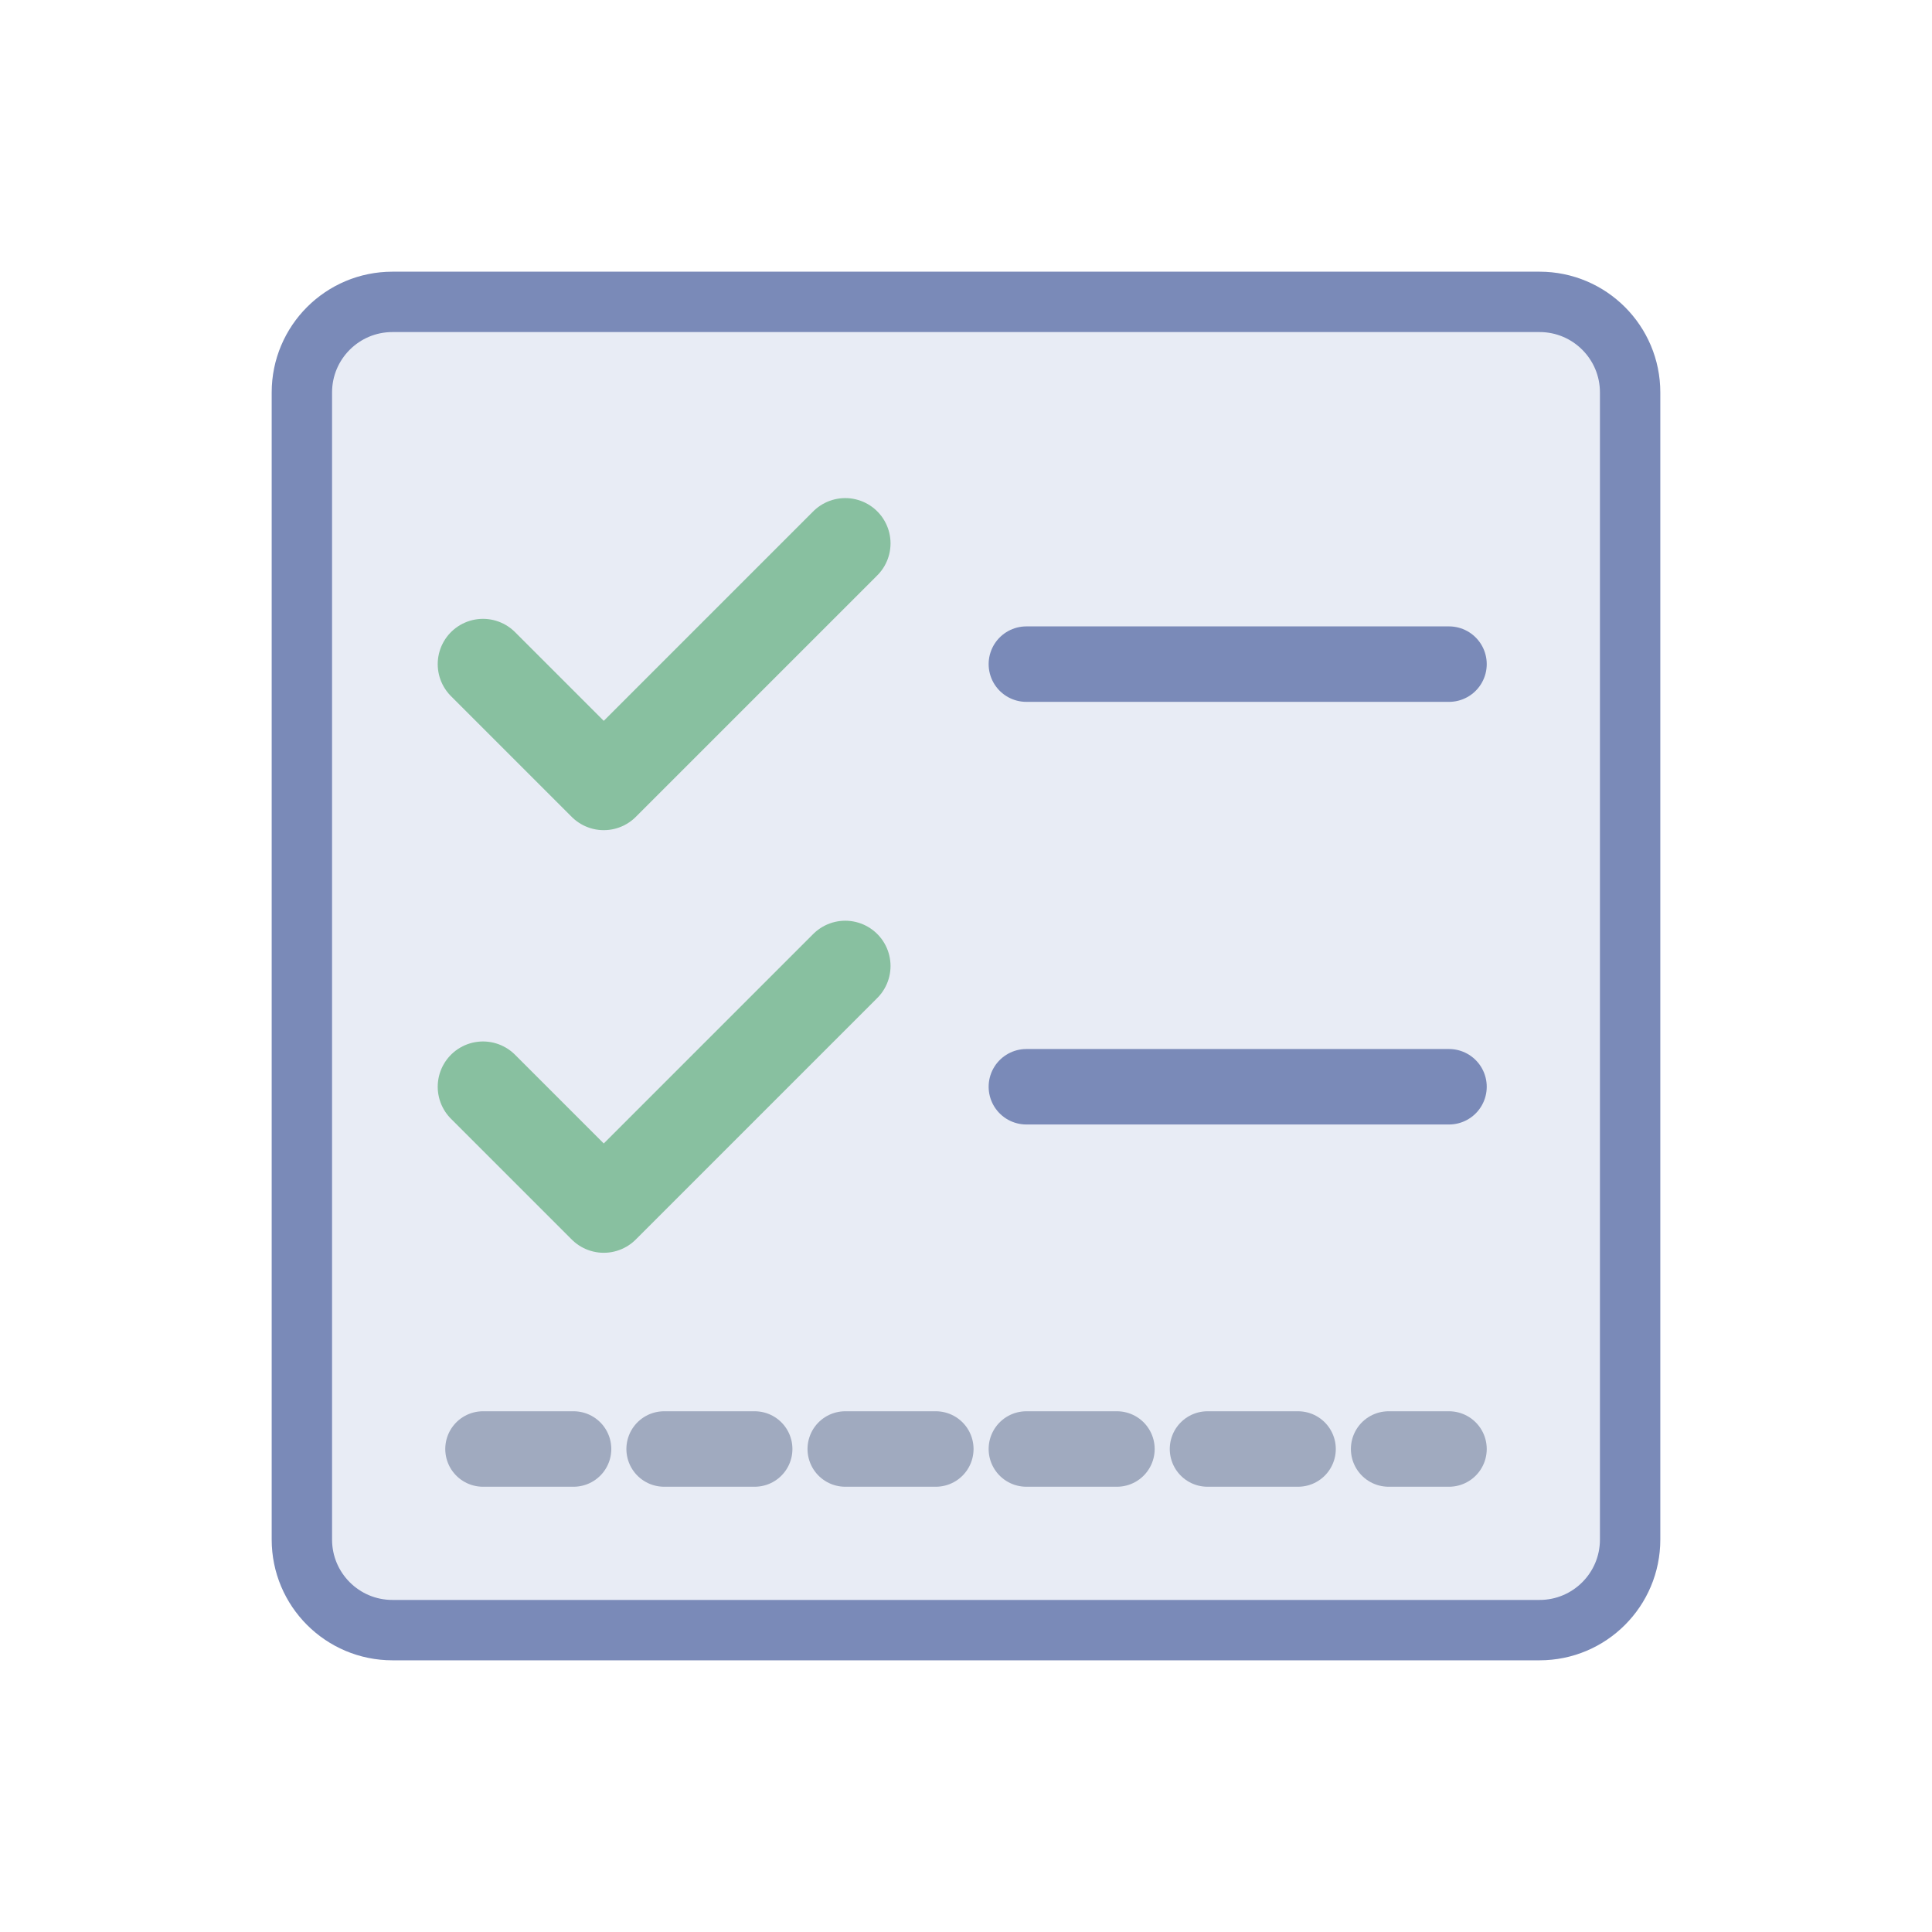
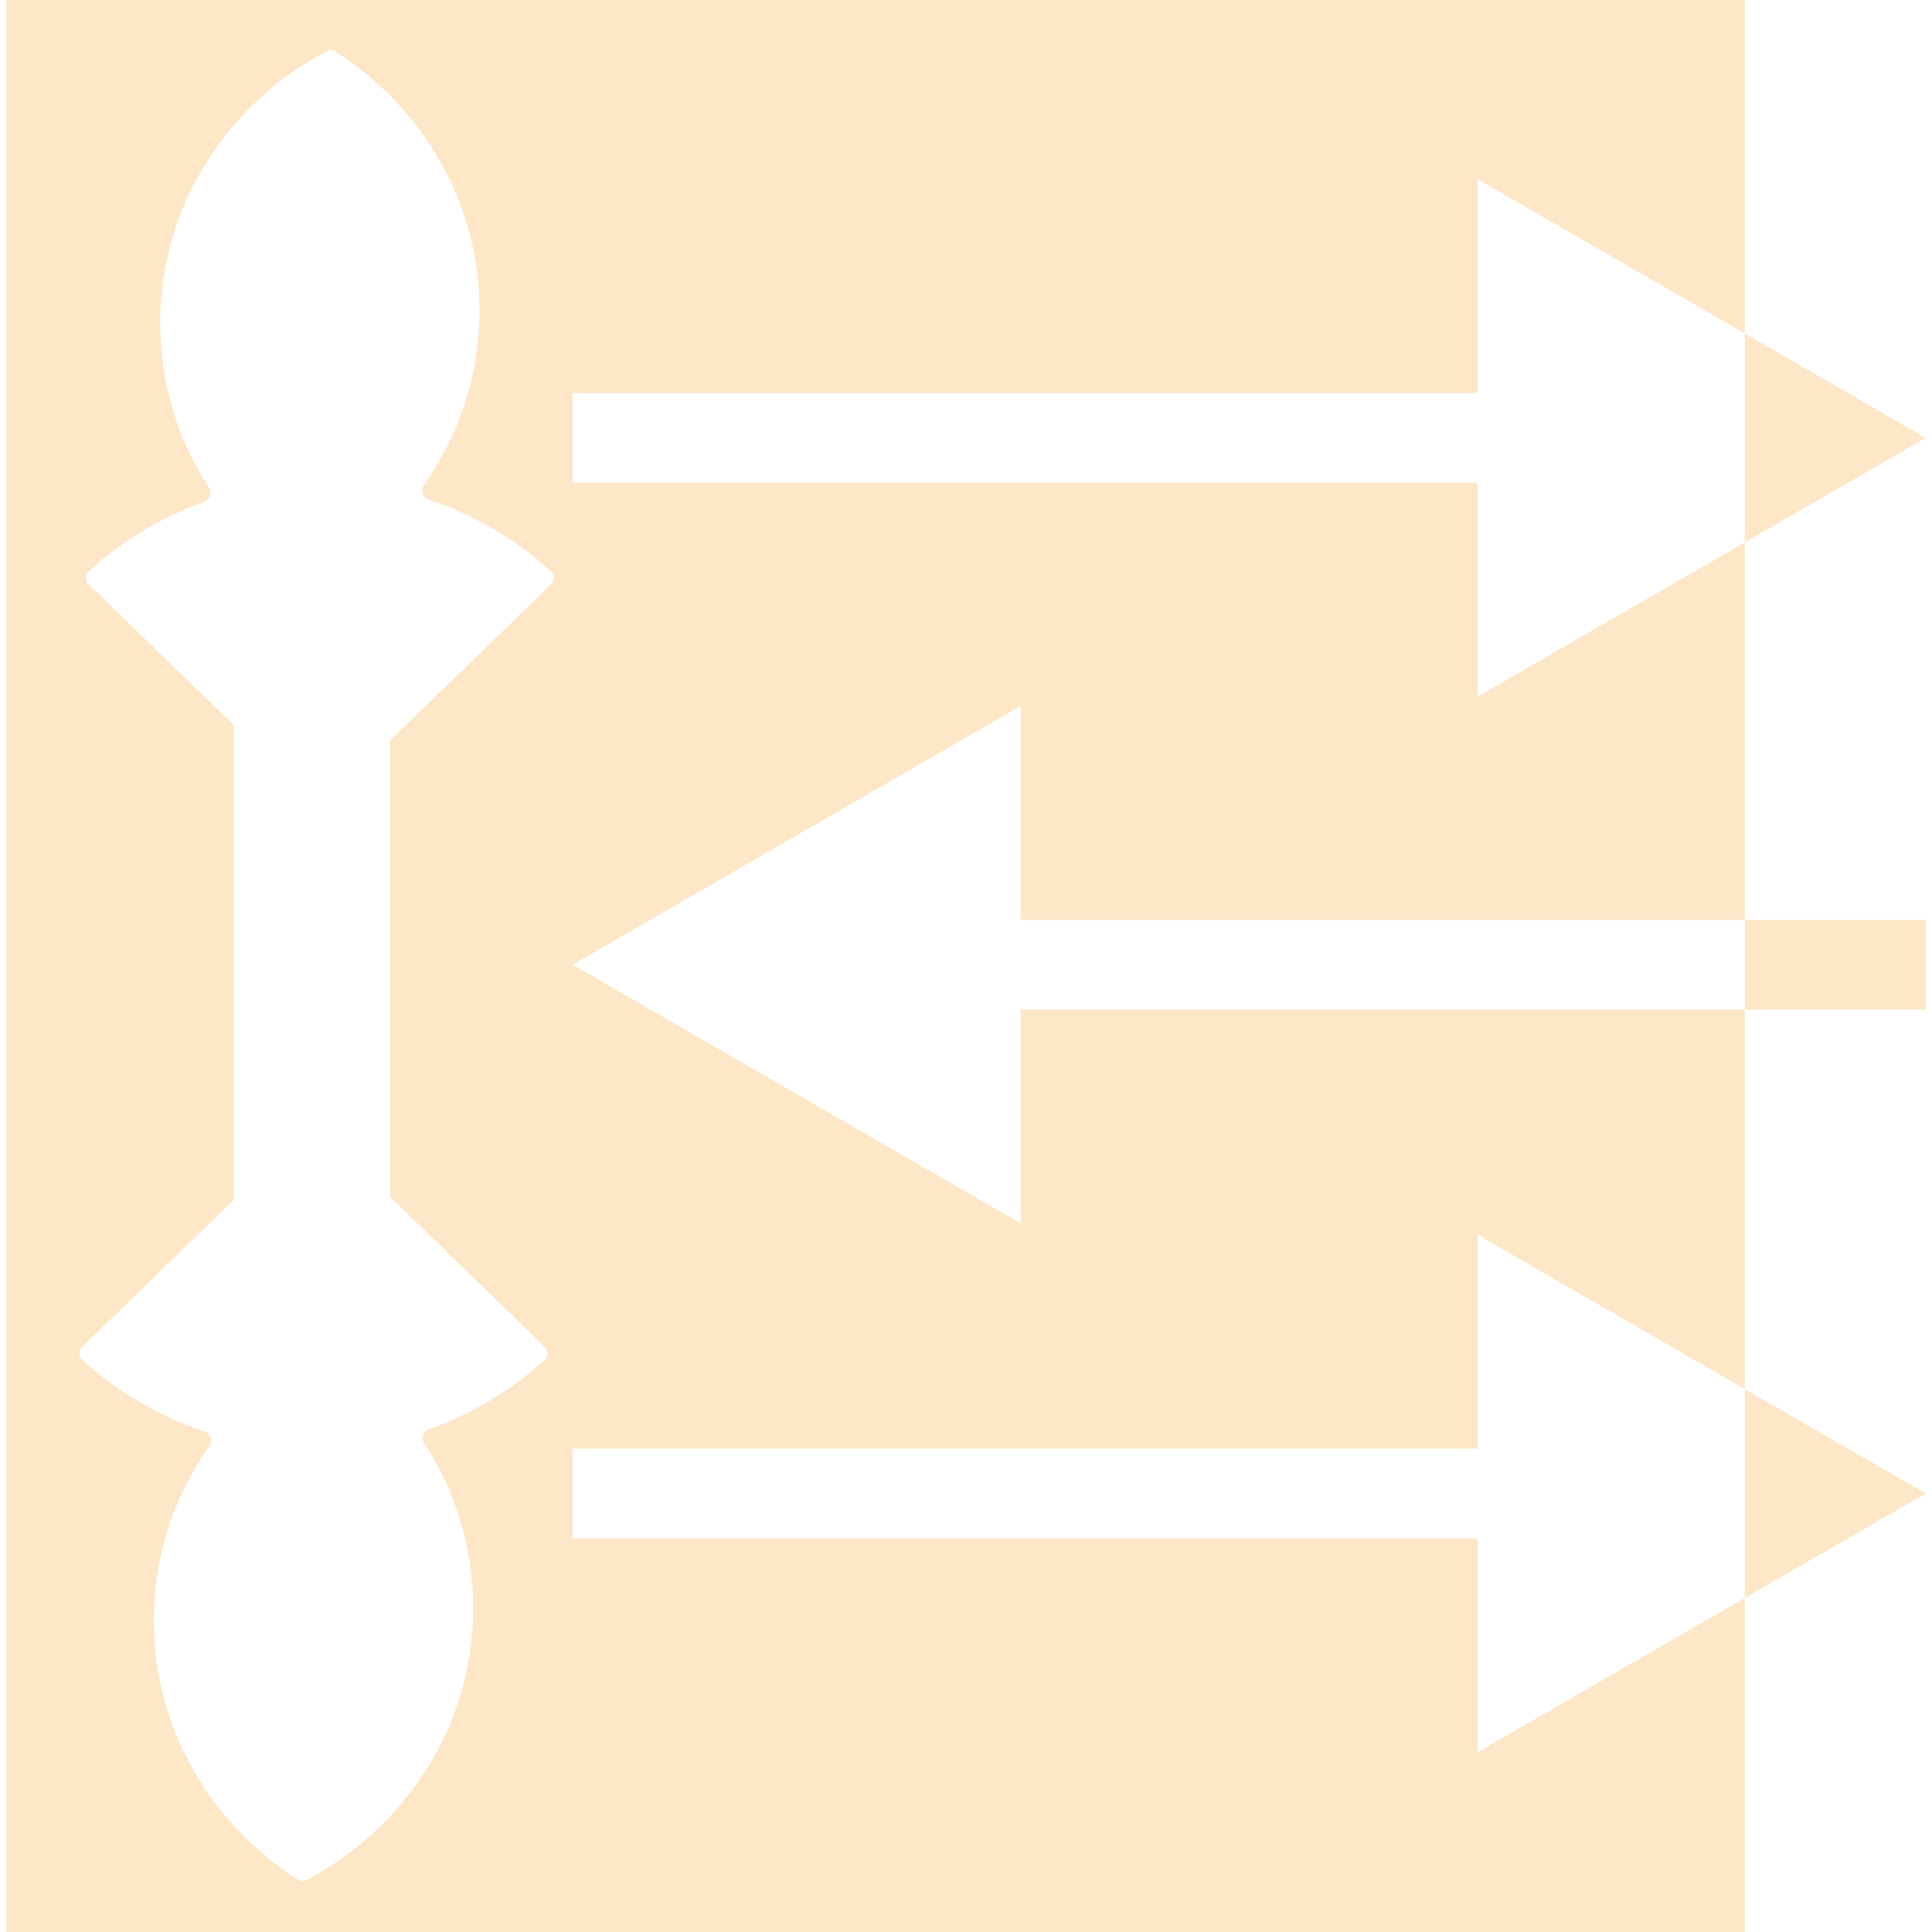
- <svg xmlns="http://www.w3.org/2000/svg" viewBox="0 0 64 64" fill="none">
-   <rect x="10" y="10" width="44" height="44" rx="3" fill="#E8ECF5" stroke="#7A8AB8" stroke-width="2" />
-   <path d="M16 22l4 4 8-8" stroke="#88C0A0" stroke-width="3" stroke-linecap="round" stroke-linejoin="round" />
-   <path d="M16 36l4 4 8-8" stroke="#88C0A0" stroke-width="3" stroke-linecap="round" stroke-linejoin="round" />
-   <line x1="34" y1="22" x2="48" y2="22" stroke="#7A8AB8" stroke-width="2.5" stroke-linecap="round" />
-   <line x1="34" y1="36" x2="48" y2="36" stroke="#7A8AB8" stroke-width="2.5" stroke-linecap="round" />
-   <line x1="16" y1="48" x2="48" y2="48" stroke="#A0AABF" stroke-width="2.5" stroke-linecap="round" stroke-dasharray="3 3" />
+ <svg xmlns="http://www.w3.org/2000/svg" width="1078" height="1078" viewBox="-3.5 0 1078 1078" fill="none">
+   <path d="M970 186.024L821 100V219.338H316V269.338H821V388.676L970 302.65V513.272H566V393.936L316 538.272L566 682.61V563.272H970V775.024L821 689V808.338H316V858.338H821V977.676L970 891.65V1078H0V0H970V186.024ZM183.577 28.759C182.106 27.822 180.243 27.747 178.702 28.564C123.396 57.892 85.886 114.841 85.886 180.288C85.886 214.082 95.888 245.609 113.177 272.237C115.022 275.08 113.716 278.955 110.521 280.086C108.029 280.968 105.555 281.902 103.101 282.889C81.93 291.394 62.556 303.582 45.929 318.835C43.85 320.742 43.855 323.997 45.88 325.961L127 404.645V669.459L42.343 751.572C40.318 753.536 40.314 756.791 42.393 758.698C59.02 773.952 78.394 786.139 99.564 794.645C103.238 796.12 106.955 797.481 110.708 798.724C114.054 799.832 115.394 803.924 113.362 806.805C93.795 834.546 82.349 868.102 82.349 904.252C82.349 964.698 114.349 1017.89 162.811 1048.77C164.281 1049.71 166.145 1049.79 167.686 1048.97C222.992 1019.64 260.502 962.692 260.502 897.245C260.502 863.451 250.5 831.925 233.211 805.296C231.365 802.453 232.672 798.579 235.867 797.447C238.358 796.565 240.832 795.631 243.287 794.645C264.458 786.139 283.833 773.952 300.46 758.698C302.539 756.791 302.534 753.536 300.509 751.572L214 667.663V413.3L304.045 325.961C306.07 323.997 306.074 320.742 303.995 318.835C287.368 303.582 267.995 291.394 246.824 282.889C243.15 281.413 239.433 280.053 235.68 278.81C232.333 277.701 230.994 273.609 233.025 270.729C252.592 242.987 264.039 209.431 264.039 173.281C264.039 112.836 232.039 59.641 183.577 28.759ZM1071 833.338L970 891.65V775.024L1071 833.338ZM1071 563.272H970V513.272H1071V563.272ZM1071 244.338L970 302.65V186.024L1071 244.338Z" fill="#FEE7C7" />
</svg>
